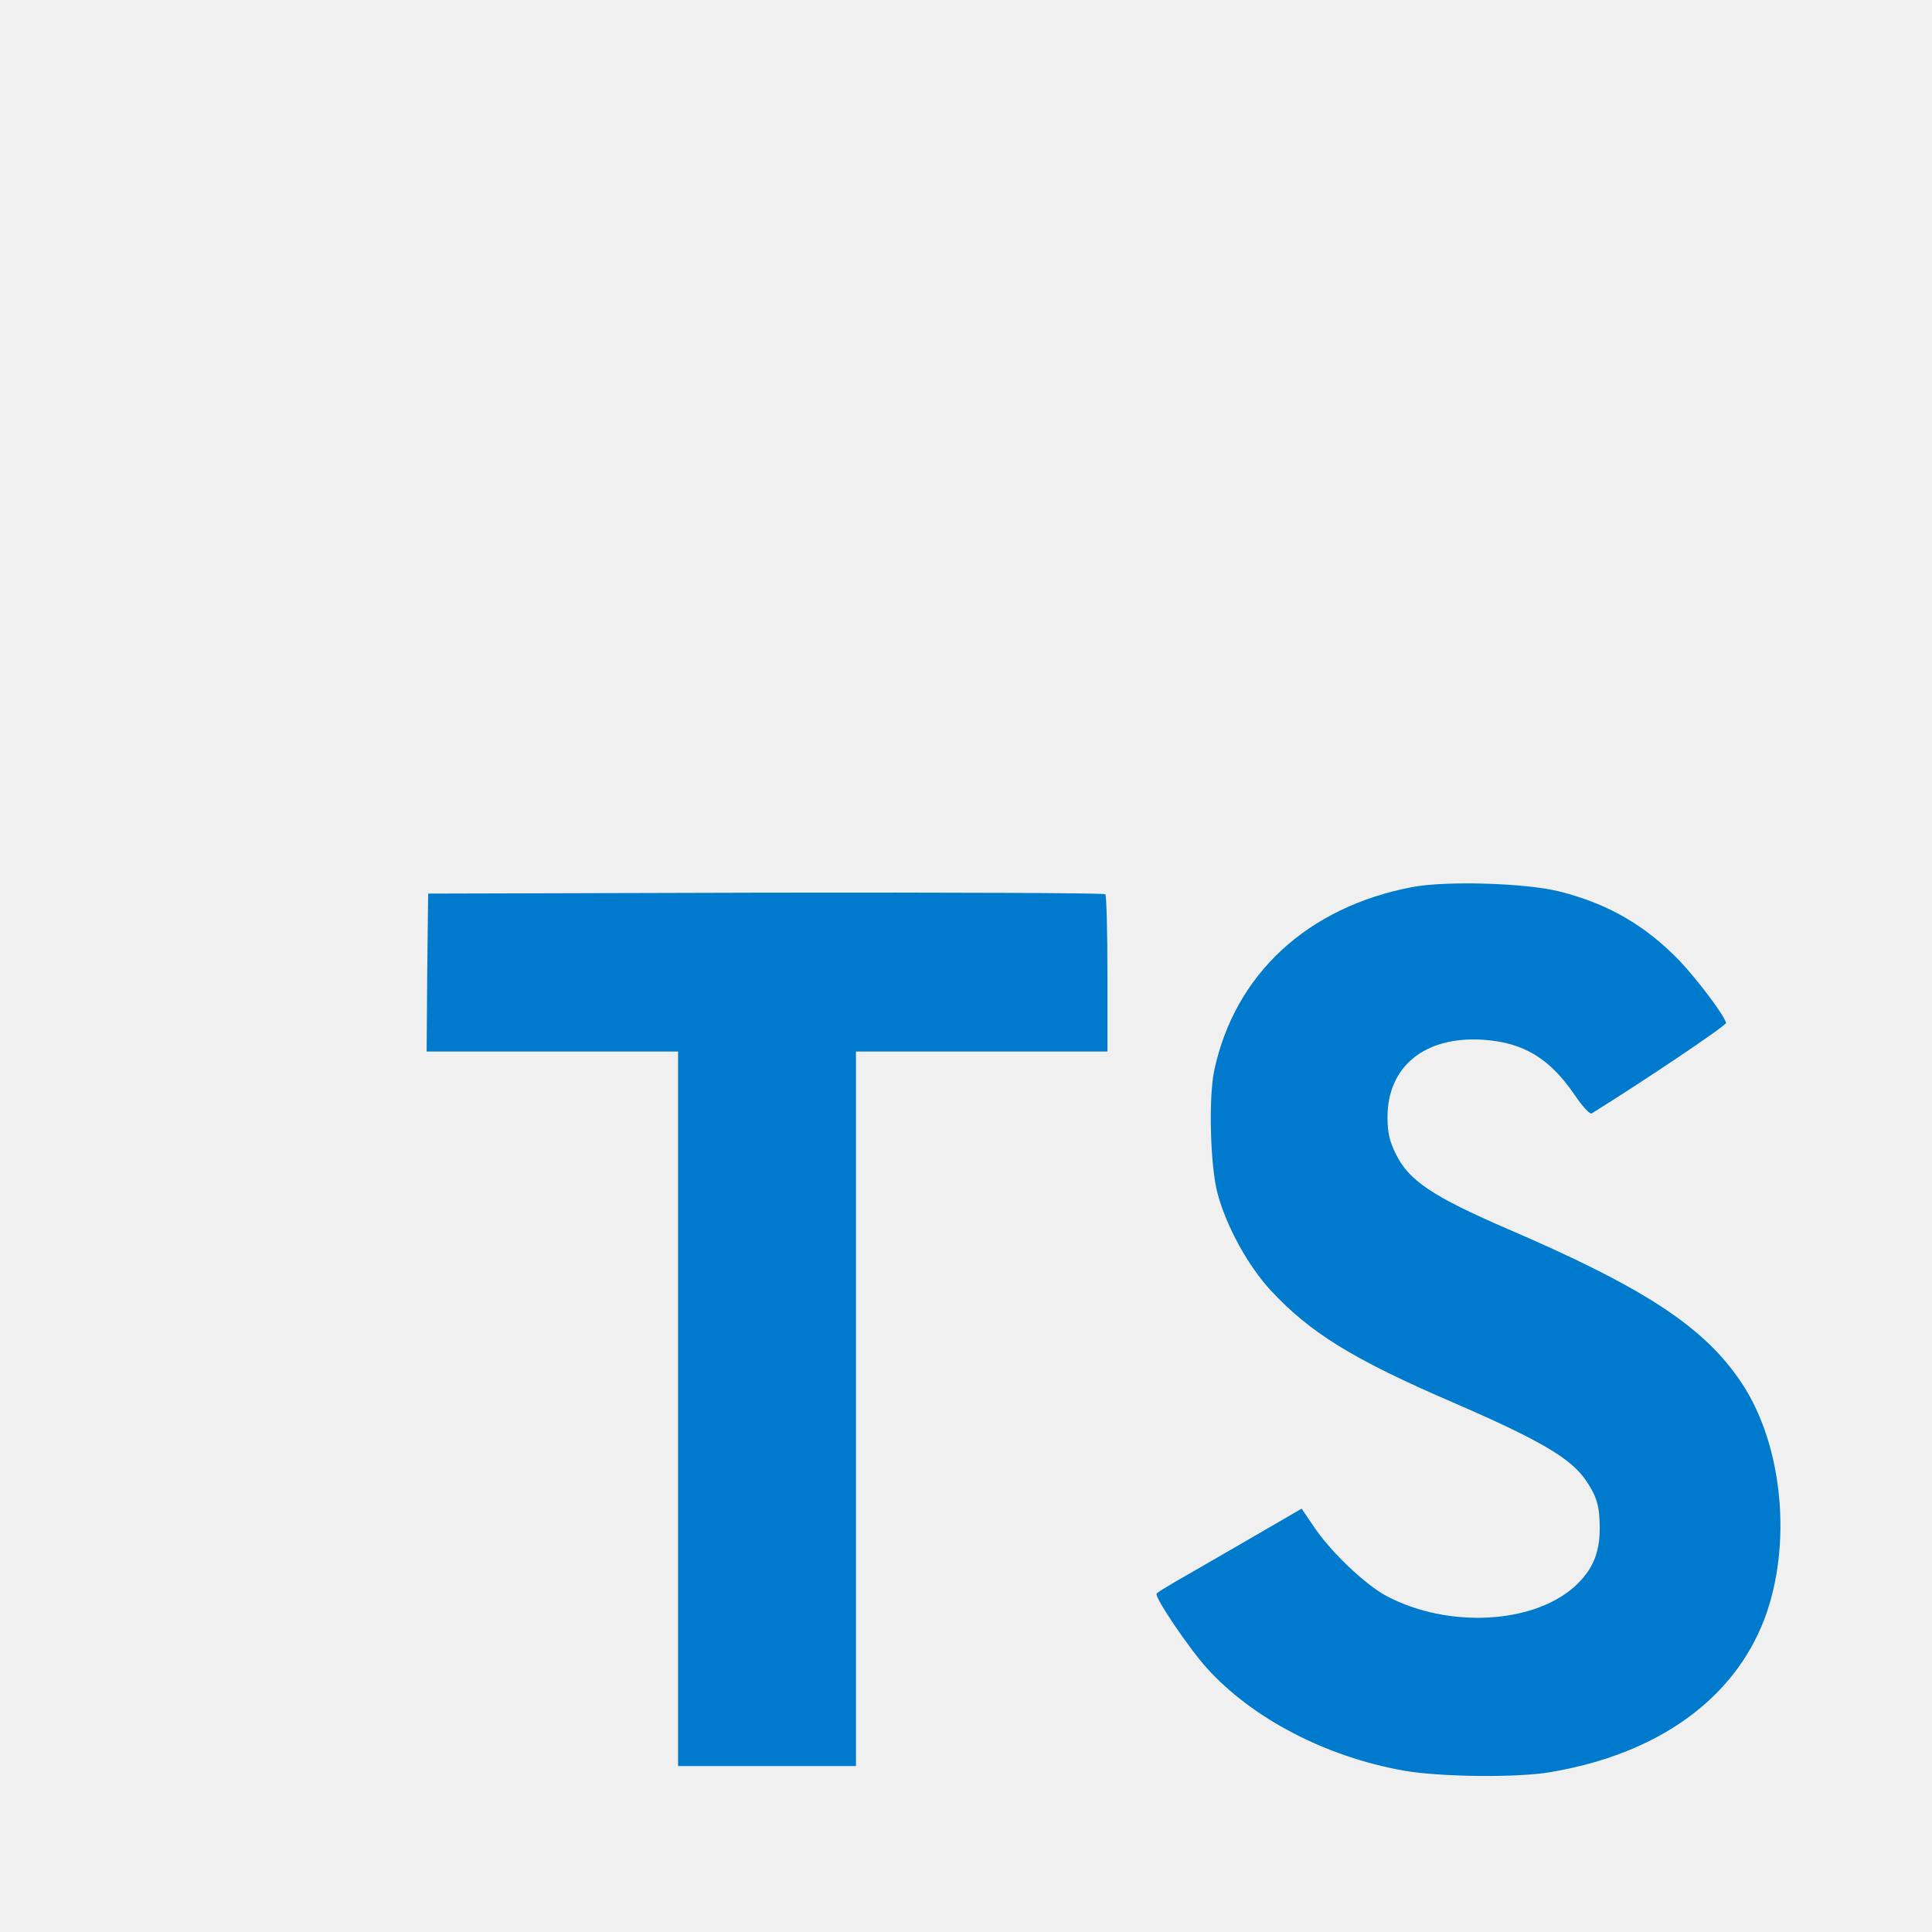
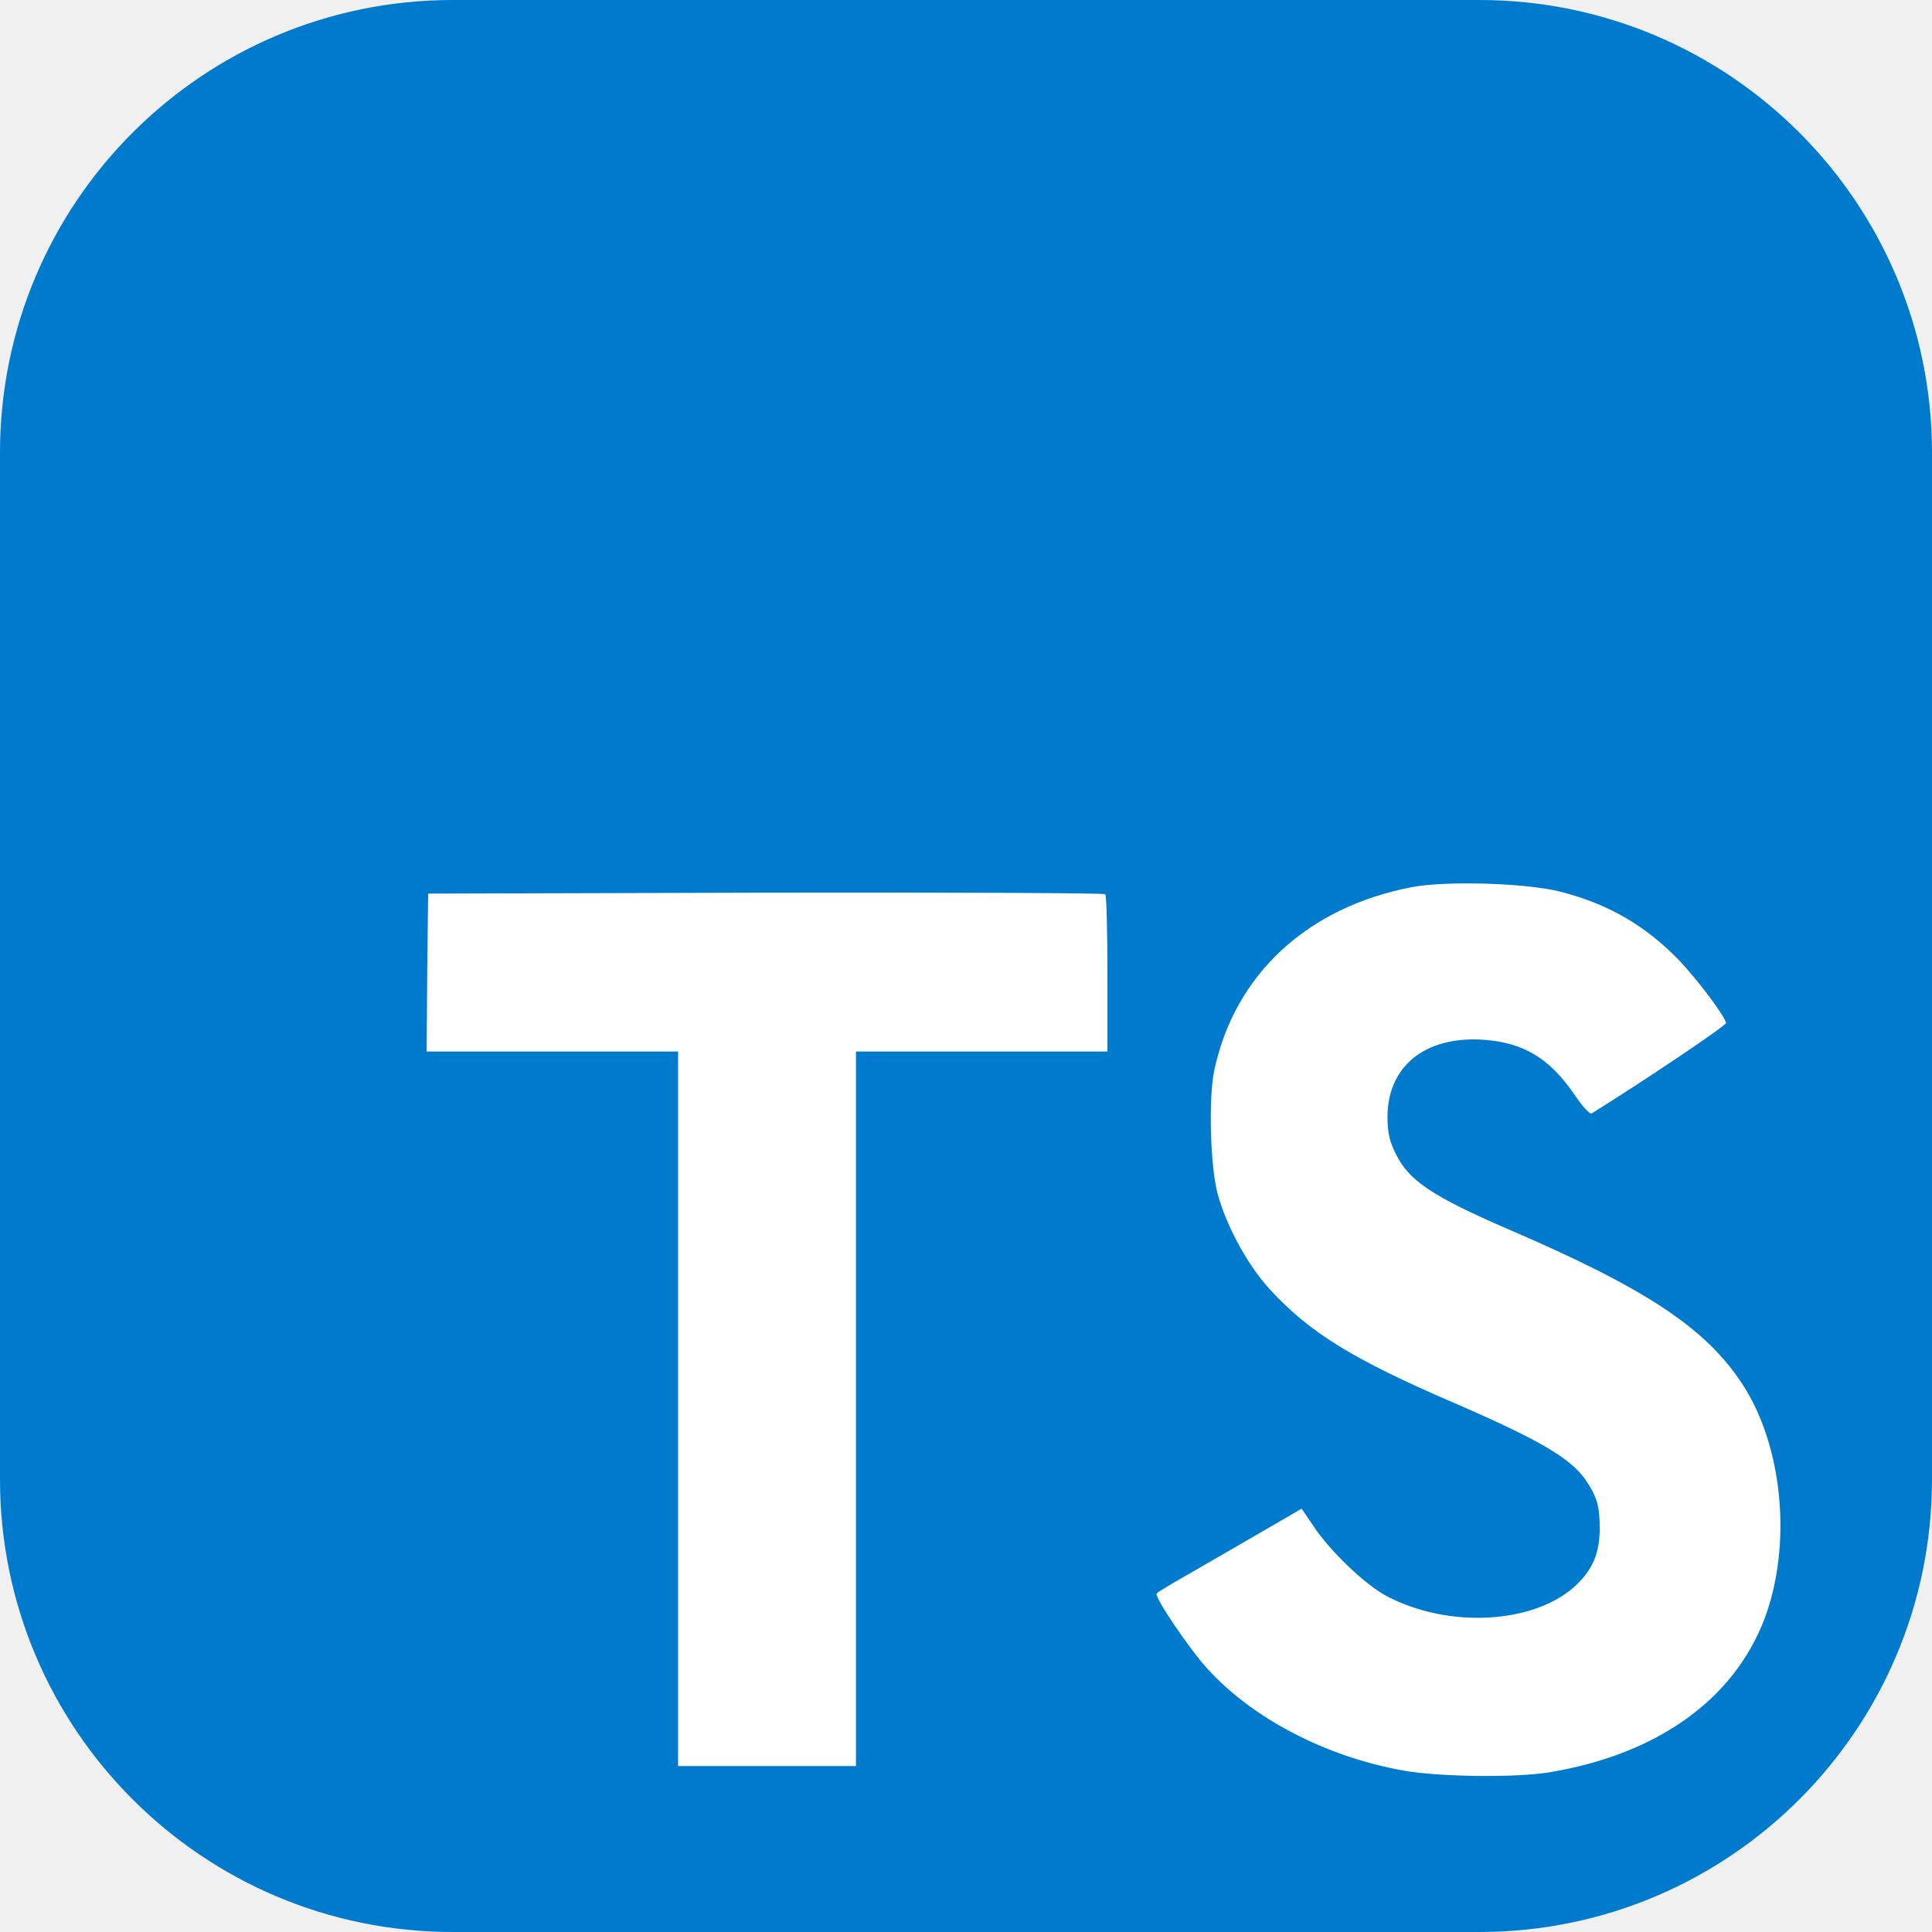
- <svg xmlns="http://www.w3.org/2000/svg" width="256" height="256" fill="none" viewBox="0 0 256 256">
-   <rect width="256" height="256" fill="none" rx="60" />
-   <path fill="#007ACC" d="M56.611 128.849L56.53 139.333H73.19H89.85L89.85 186.673V234.012H101.635H113.419V186.673L113.419 139.333H130.079H146.739V129.052C146.739 123.363 146.618 118.609 146.455 118.487C146.333 118.325 126.056 118.243 101.472 118.284L56.733 118.406L56.611 128.849Z" />
-   <path fill="#007ACC" d="M206.567 118.108C213.068 119.734 218.026 122.619 222.577 127.332C224.934 129.852 228.428 134.444 228.713 135.541C228.794 135.866 217.66 143.343 210.915 147.528C210.671 147.691 209.695 146.634 208.598 145.009C205.307 140.214 201.853 138.141 196.57 137.776C188.809 137.247 183.811 141.311 183.852 148.097C183.852 150.088 184.136 151.266 184.949 152.892C186.655 156.427 189.825 158.54 199.781 162.847C218.107 170.731 225.949 175.932 230.826 183.327C236.271 191.576 237.49 204.742 233.792 214.535C229.729 225.181 219.651 232.414 205.469 234.812C201.081 235.584 190.678 235.462 185.965 234.609C175.684 232.78 165.932 227.701 159.918 221.037C157.561 218.436 152.969 211.65 153.254 211.162C153.375 211 154.432 210.35 155.61 209.659C156.748 209.009 161.056 206.53 165.119 204.173L172.474 199.906L174.018 202.182C176.172 205.473 180.885 209.984 183.73 211.487C191.897 215.795 203.113 215.185 208.639 210.228C210.996 208.074 211.971 205.839 211.971 202.548C211.971 199.581 211.605 198.281 210.061 196.046C208.07 193.202 204.007 190.804 192.466 185.806C179.26 180.117 173.571 176.582 168.37 170.974C165.363 167.724 162.518 162.522 161.34 158.174C160.365 154.558 160.121 145.496 160.893 141.839C163.615 129.08 173.246 120.181 187.143 117.539C191.654 116.686 202.137 117.011 206.567 118.108Z" />
+ <svg xmlns="http://www.w3.org/2000/svg" width="256" height="256" fill="#007ACC" viewBox="0 0 256 256">
+   <rect width="256" height="256" fill="#007ACC" rx="60" />
+   <path fill="#fff" d="M56.611 128.849L56.53 139.333H73.19H89.85L89.85 186.673V234.012H101.635H113.419V186.673L113.419 139.333H130.079H146.739V129.052C146.739 123.363 146.618 118.609 146.455 118.487C146.333 118.325 126.056 118.243 101.472 118.284L56.733 118.406L56.611 128.849Z" />
+   <path fill="#fff" d="M206.567 118.108C213.068 119.734 218.026 122.619 222.577 127.332C224.934 129.852 228.428 134.444 228.713 135.541C228.794 135.866 217.66 143.343 210.915 147.528C210.671 147.691 209.695 146.634 208.598 145.009C205.307 140.214 201.853 138.141 196.57 137.776C188.809 137.247 183.811 141.311 183.852 148.097C183.852 150.088 184.136 151.266 184.949 152.892C186.655 156.427 189.825 158.54 199.781 162.847C218.107 170.731 225.949 175.932 230.826 183.327C236.271 191.576 237.49 204.742 233.792 214.535C229.729 225.181 219.651 232.414 205.469 234.812C201.081 235.584 190.678 235.462 185.965 234.609C175.684 232.78 165.932 227.701 159.918 221.037C157.561 218.436 152.969 211.65 153.254 211.162C153.375 211 154.432 210.35 155.61 209.659C156.748 209.009 161.056 206.53 165.119 204.173L172.474 199.906L174.018 202.182C176.172 205.473 180.885 209.984 183.73 211.487C191.897 215.795 203.113 215.185 208.639 210.228C210.996 208.074 211.971 205.839 211.971 202.548C211.971 199.581 211.605 198.281 210.061 196.046C208.07 193.202 204.007 190.804 192.466 185.806C179.26 180.117 173.571 176.582 168.37 170.974C165.363 167.724 162.518 162.522 161.34 158.174C160.365 154.558 160.121 145.496 160.893 141.839C163.615 129.08 173.246 120.181 187.143 117.539C191.654 116.686 202.137 117.011 206.567 118.108Z" />
</svg>
